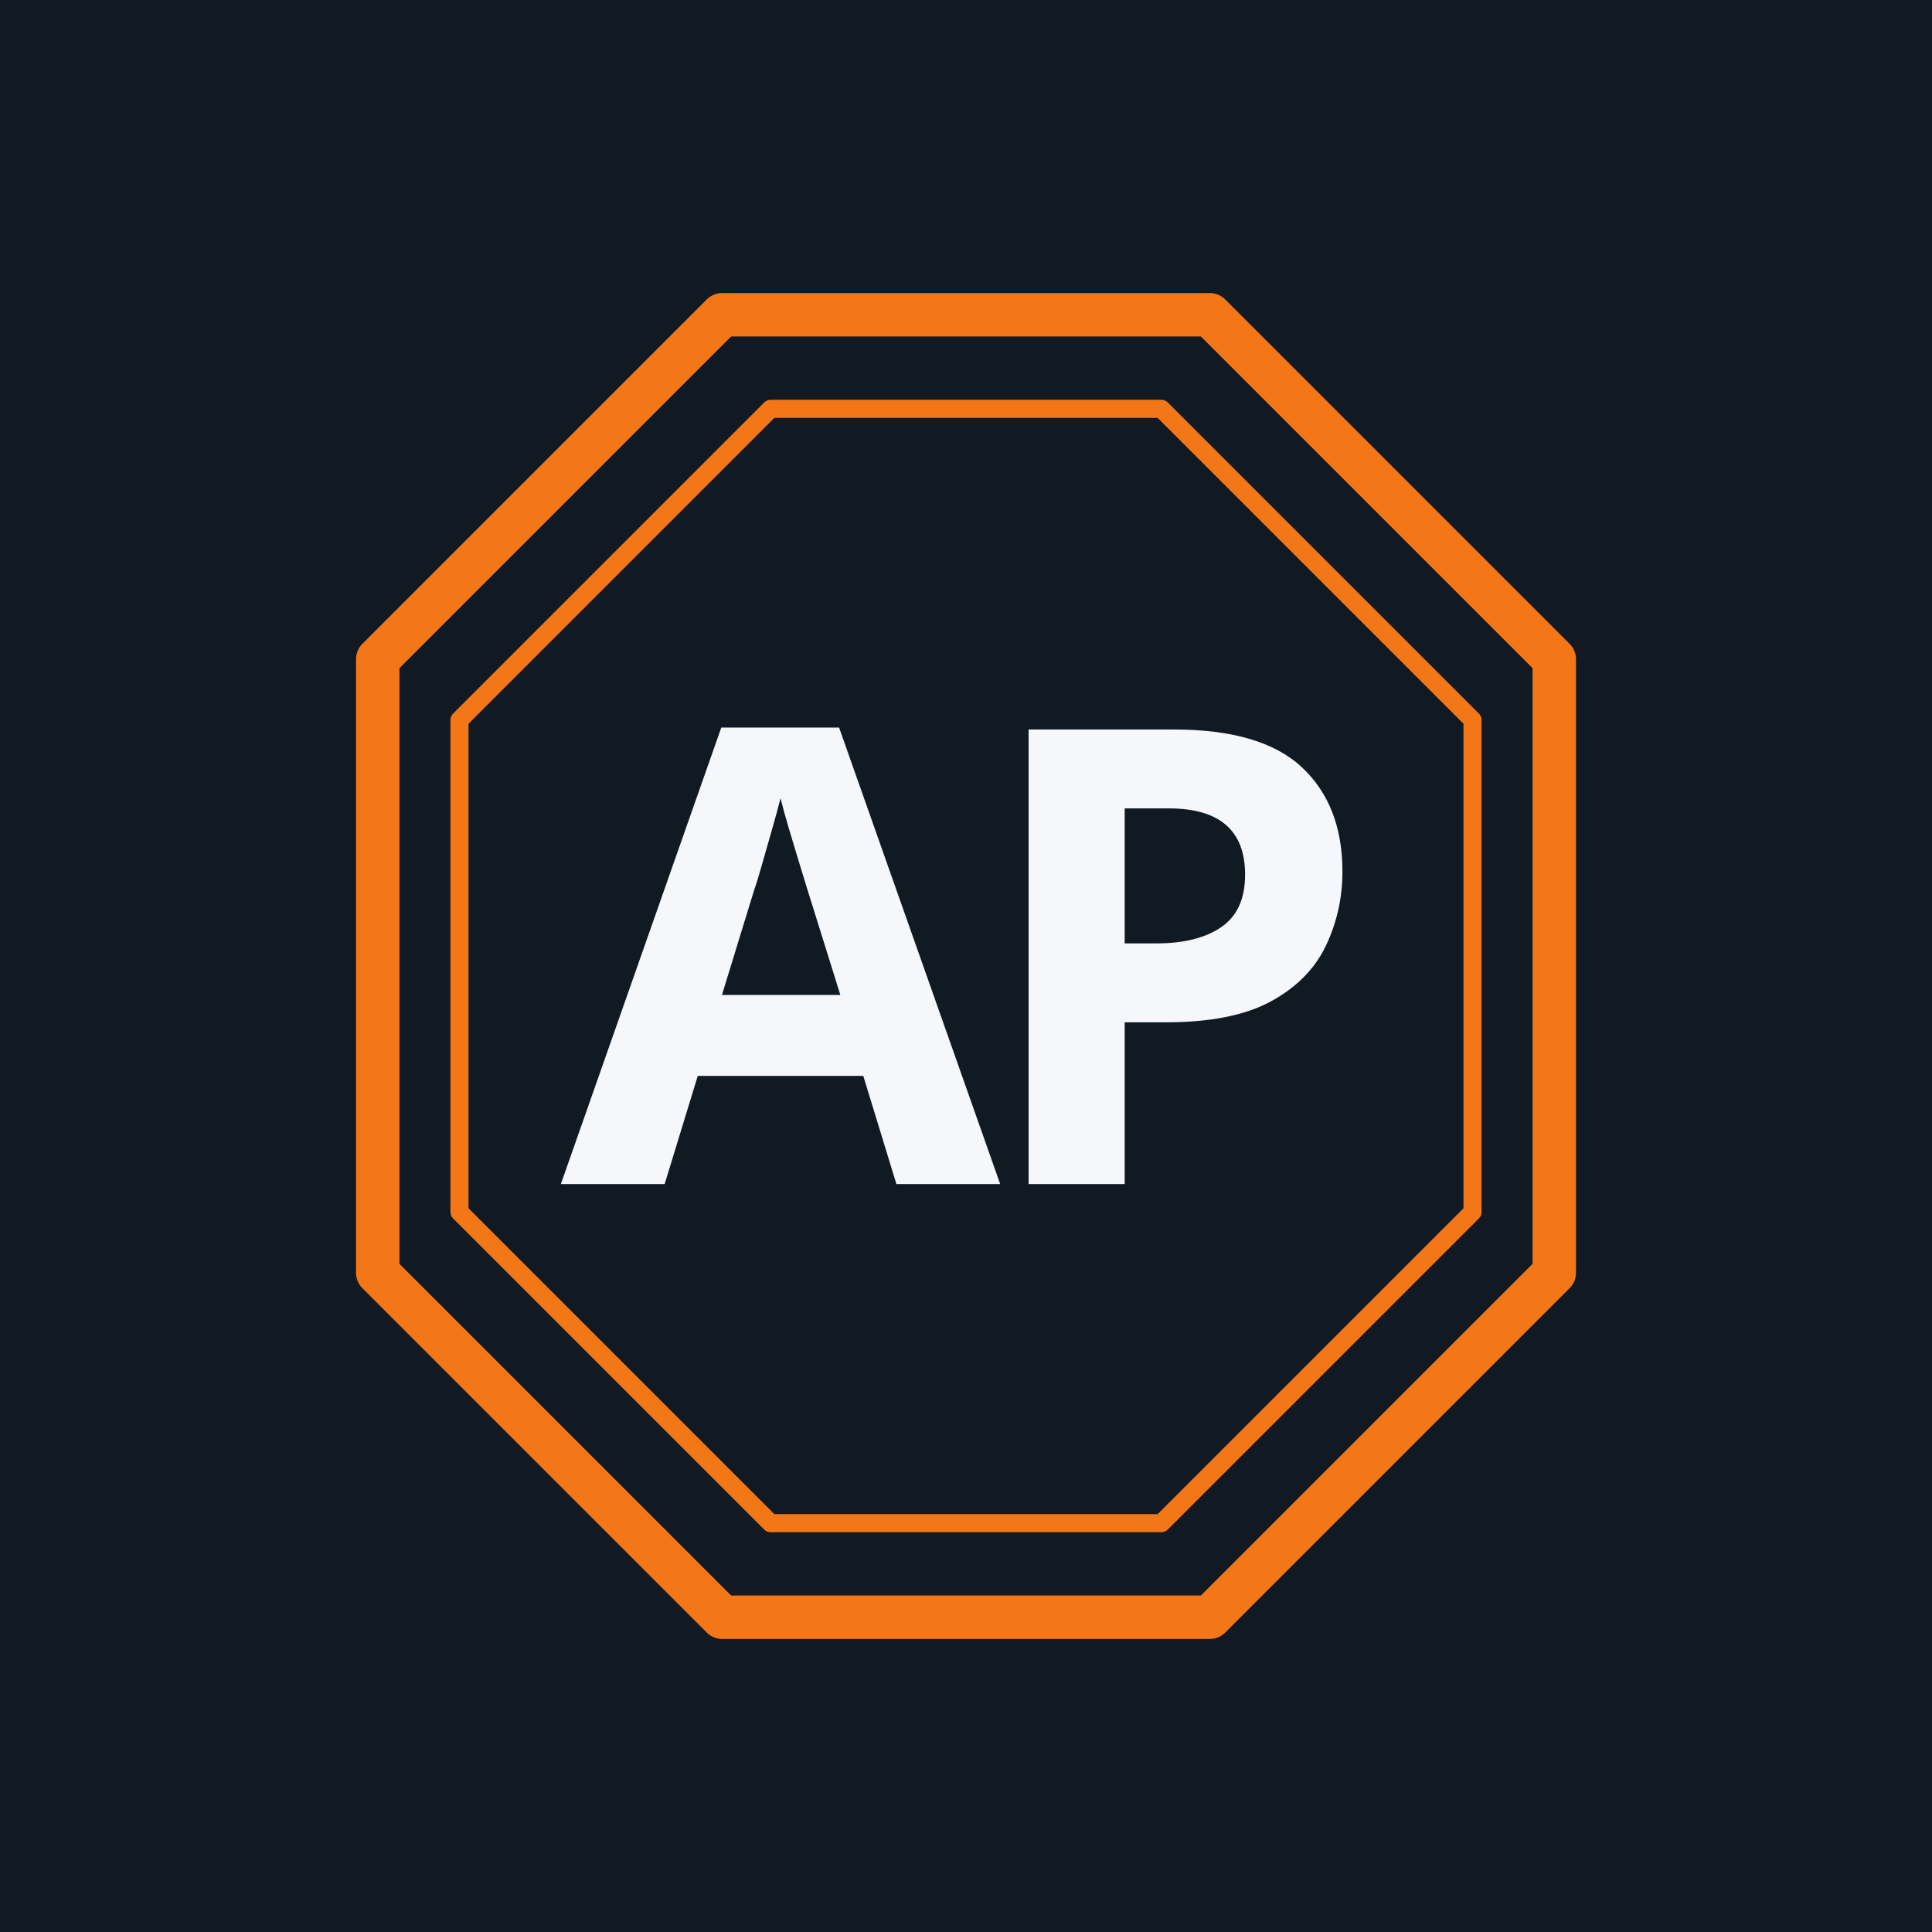
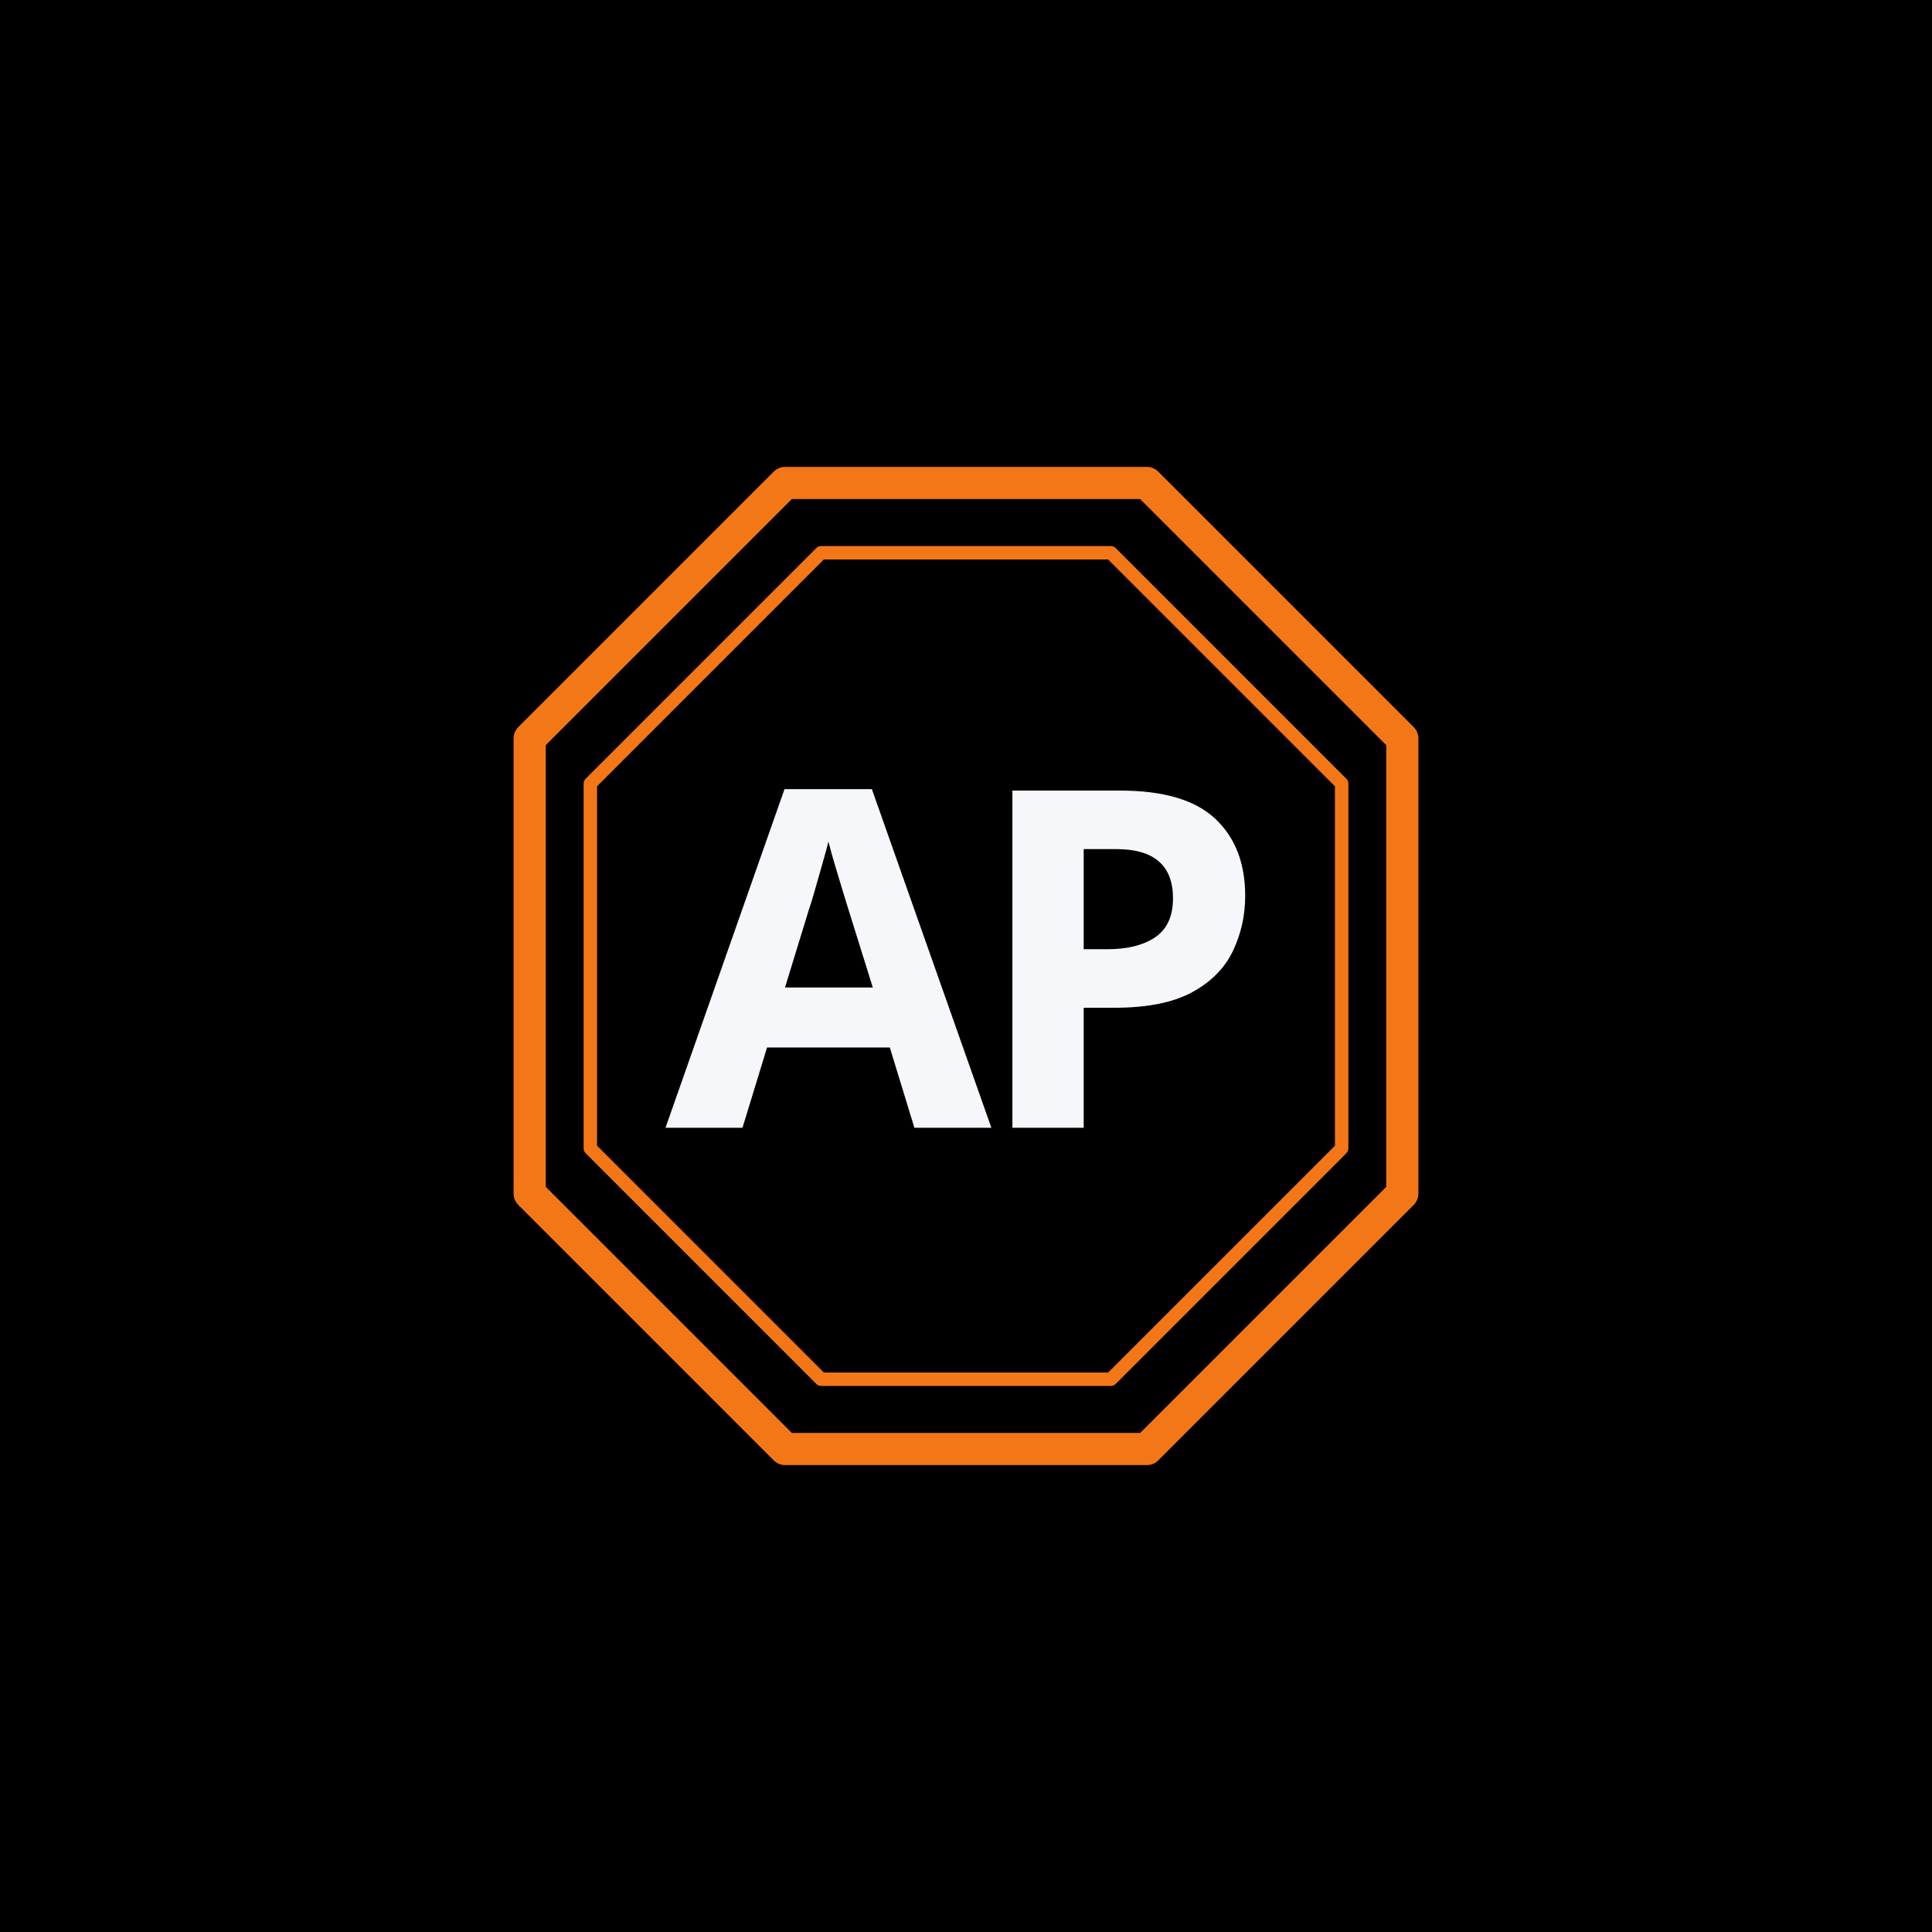
- <svg xmlns="http://www.w3.org/2000/svg" viewBox="0 0 267 267" fill="none">
-   <rect width="267" height="267" fill="#111923" />
-   <g transform="translate(33.5,33.5)">
+ <svg xmlns="http://www.w3.org/2000/svg" viewBox="0 0 360 360" fill="none">
+   <rect width="360" height="360" fill="#000000" />
+   <g transform="translate(80,80)">
    <polygon points="133.7,10 181.3,57.6 181.3,142.4 133.7,190 66.3,190 18.7,142.4 18.7,57.6 66.3,10" fill="none" stroke="#F47717" stroke-width="6" stroke-linejoin="round" />
    <polygon points="127,23 170,66 170,134 127,177 73,177 30,134 30,66 73,23" fill="none" stroke="#F47717" stroke-width="2.5" stroke-linejoin="round" />
    <text x="100" y="96" text-anchor="middle" dominant-baseline="central" font-family="'Arial Black','Arial Bold',Impact,sans-serif" font-weight="900" font-size="88" letter-spacing="-4" fill="#F5F7FA">AP</text>
  </g>
</svg>
